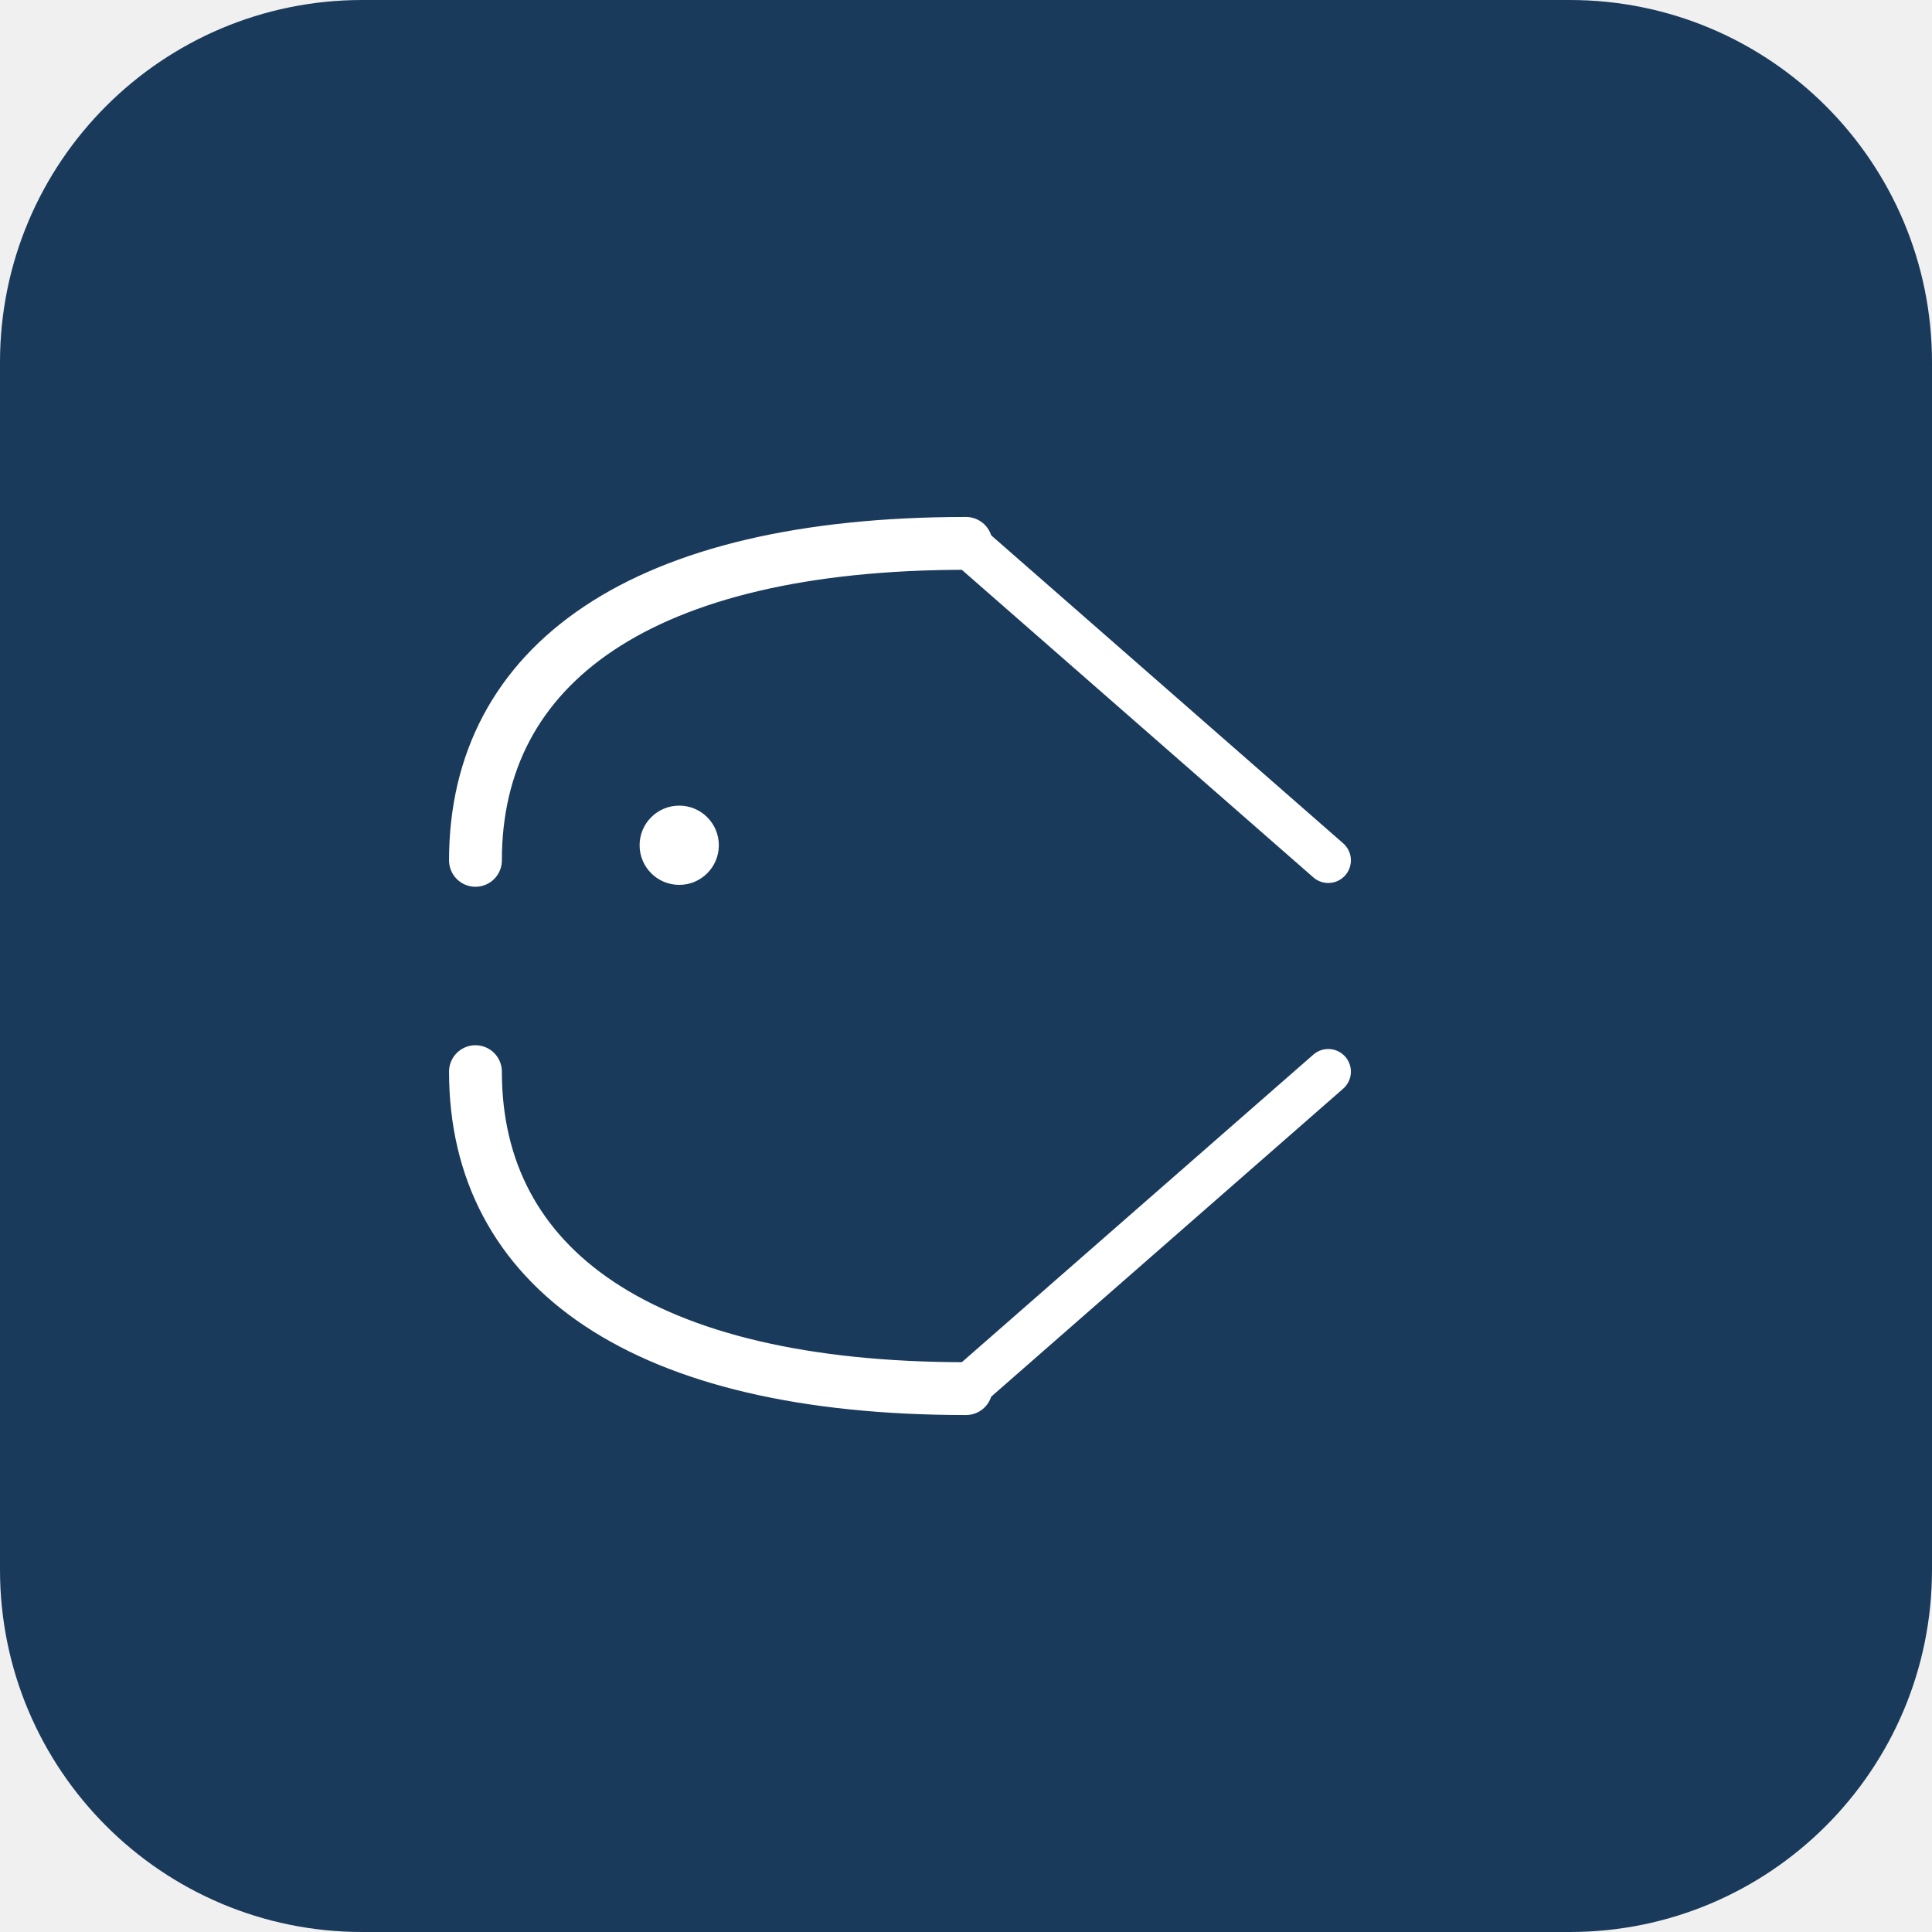
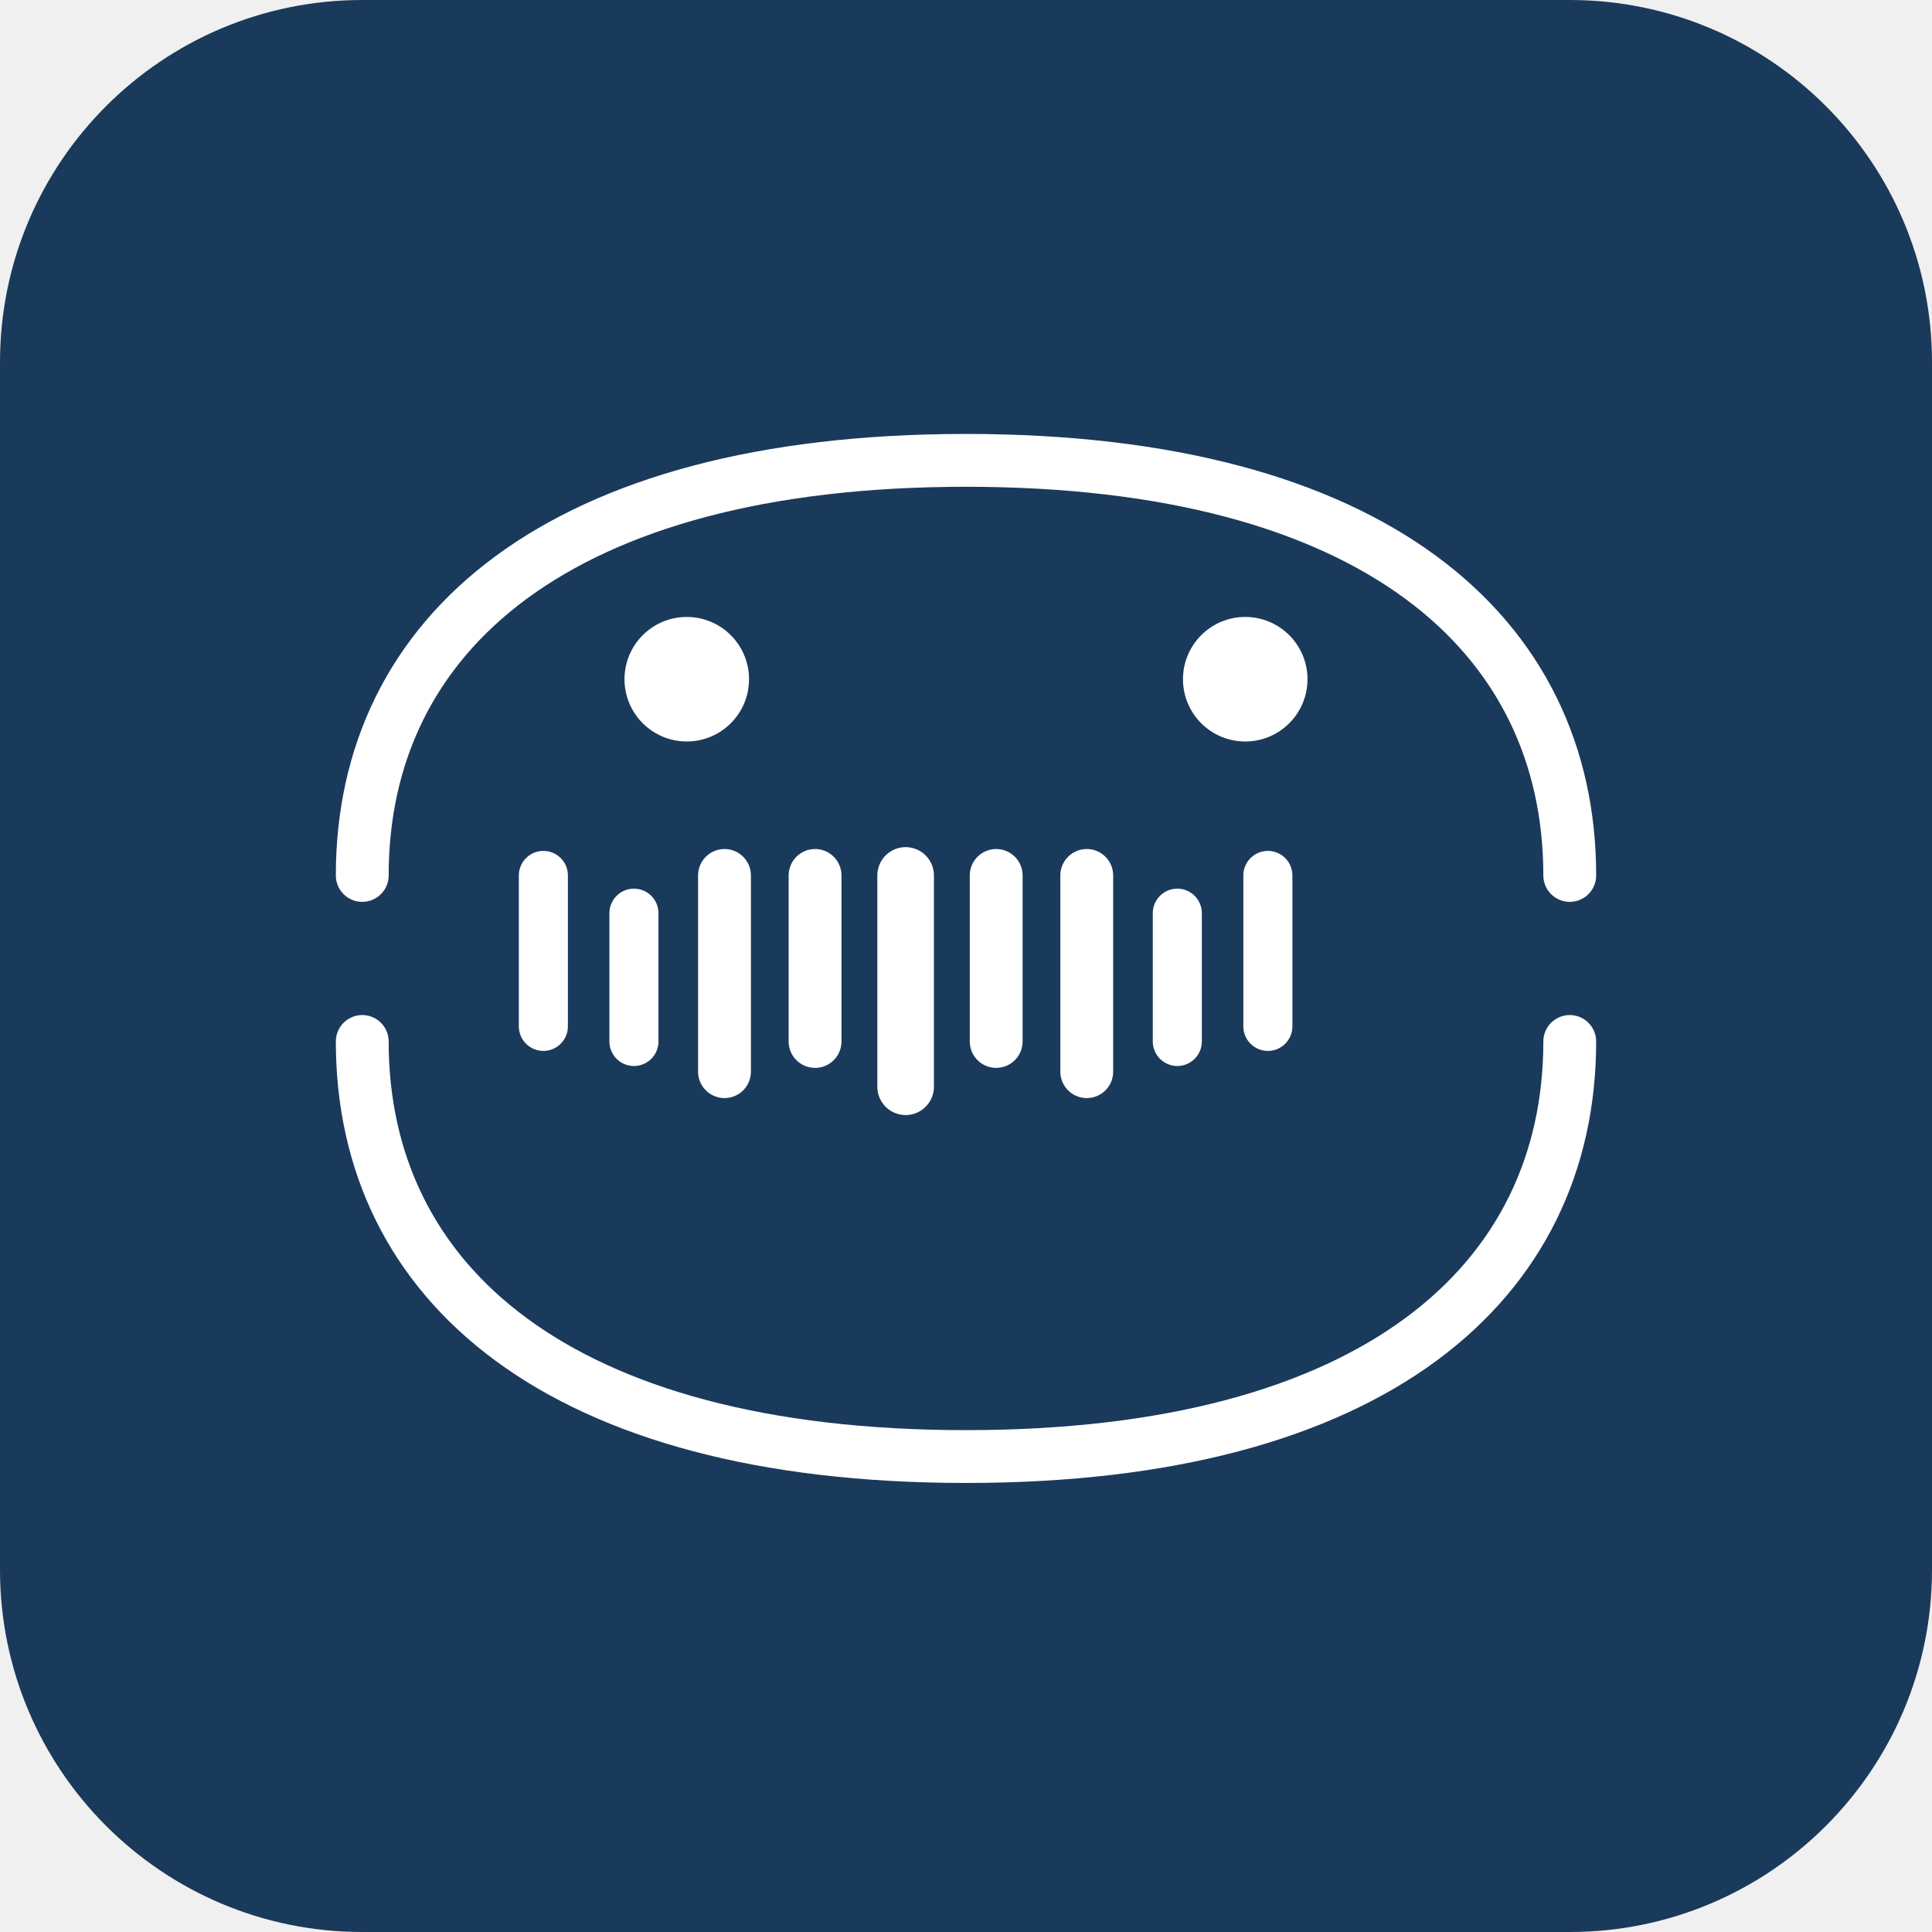
<svg xmlns="http://www.w3.org/2000/svg" viewBox="0 0 512 512" width="512" height="512">
  <rect width="512" height="512" rx="96" fill="#1A3A5C" />
-   <g transform="translate(106, 128)" stroke="#FFFFFF" fill="none">
-     <path d="M20 100C20 48 64 16 150 16" stroke-width="14" stroke-linecap="round" />
-     <path d="M20 156C20 208 64 240 150 240" stroke-width="14" stroke-linecap="round" />
-     <path d="M150 16l96 84" stroke-width="12" stroke-linecap="round" />
-     <path d="M150 240l96-84" stroke-width="12" stroke-linecap="round" />
-     <circle cx="74" cy="96" r="10" fill="#FFFFFF" />
+   <g transform="translate(64, 96)" stroke="#FFFFFF" fill="none">
+     <path d="M32 136C32 72 84 26 192 26s160 46 160 110" stroke-width="14" stroke-linecap="round" />
+     <path d="M80 136v40" stroke-width="13" stroke-linecap="round" />
+     <path d="M128 136v52" stroke-width="14" stroke-linecap="round" />
+     <path d="M176 136v56" stroke-width="15" stroke-linecap="round" />
+     <path d="M224 136v52" stroke-width="14" stroke-linecap="round" />
+     <path d="M272 136v40" stroke-width="13" stroke-linecap="round" />
+     <path d="M32 180C32 244 84 290 192 290s160-46 160-110" stroke-width="14" stroke-linecap="round" />
+     <path d="M104 180v-34" stroke-width="13" stroke-linecap="round" />
+     <path d="M152 180v-44" stroke-width="14" stroke-linecap="round" />
+     <path d="M200 180v-44" stroke-width="14" stroke-linecap="round" />
+     <path d="M248 180v-34" stroke-width="13" stroke-linecap="round" />
+     <circle cx="118" cy="84" r="16" fill="#FFFFFF" />
+     <circle cx="266" cy="84" r="16" fill="#FFFFFF" />
  </g>
</svg>
